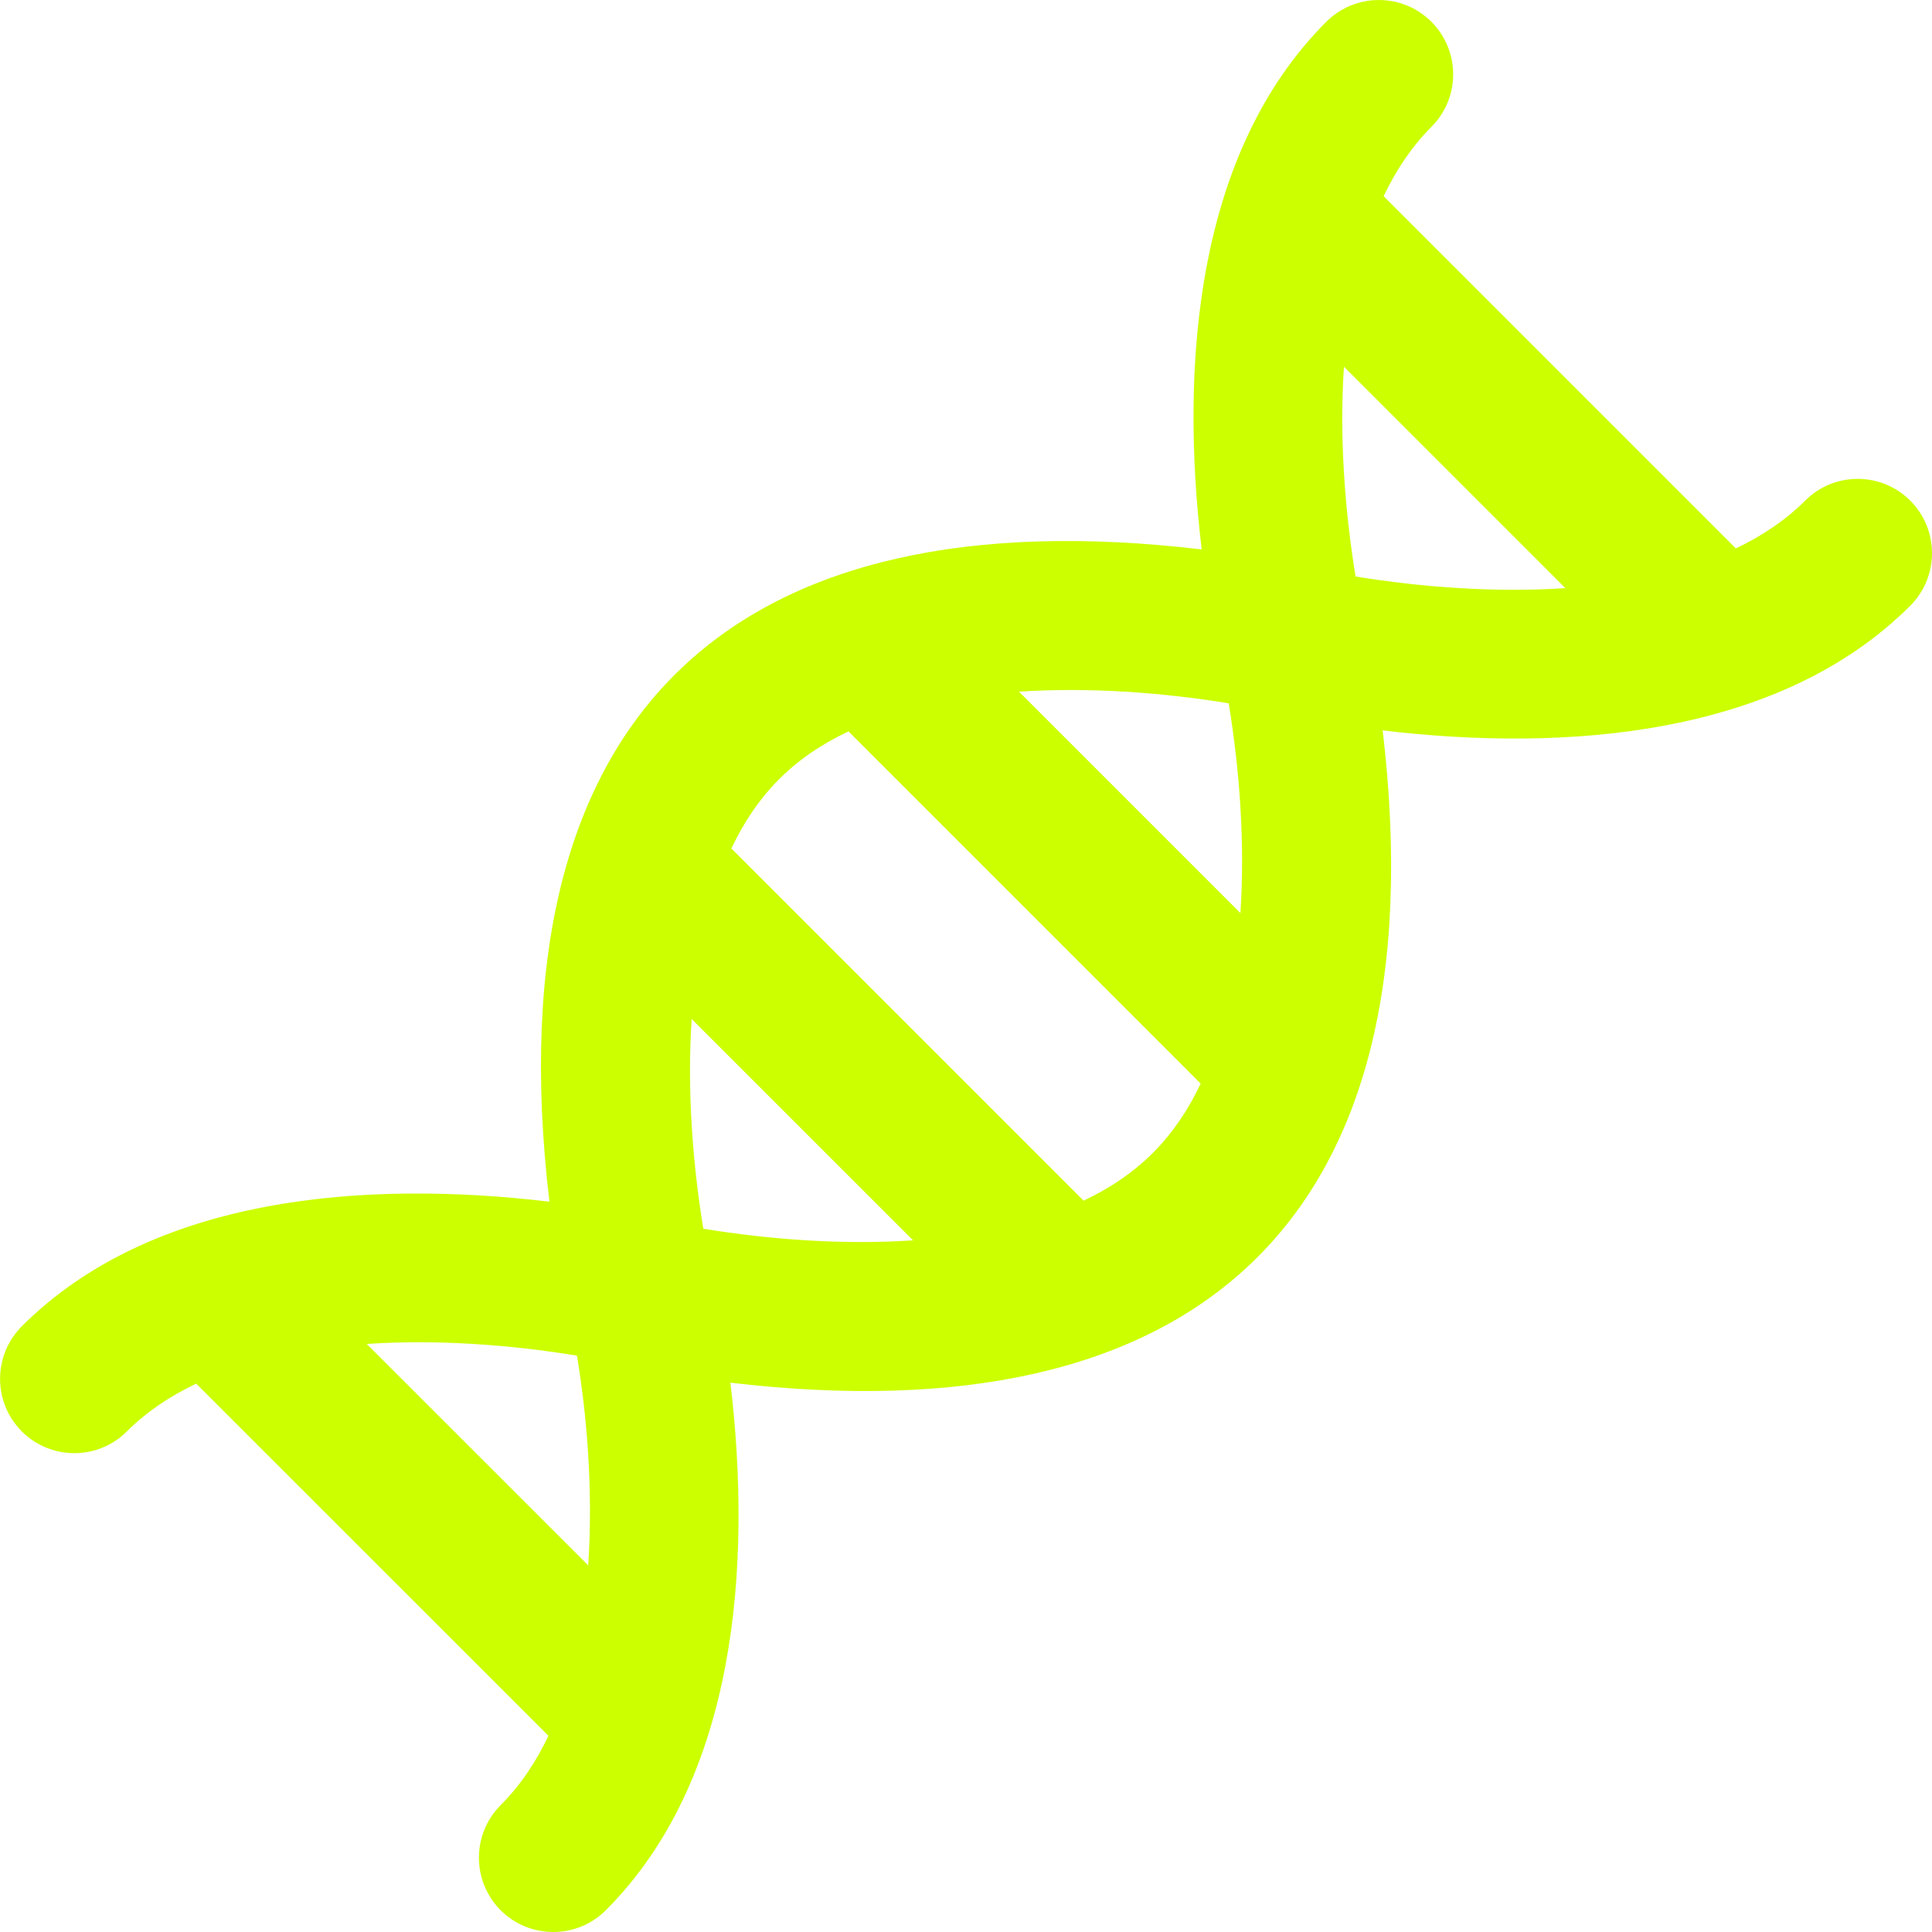
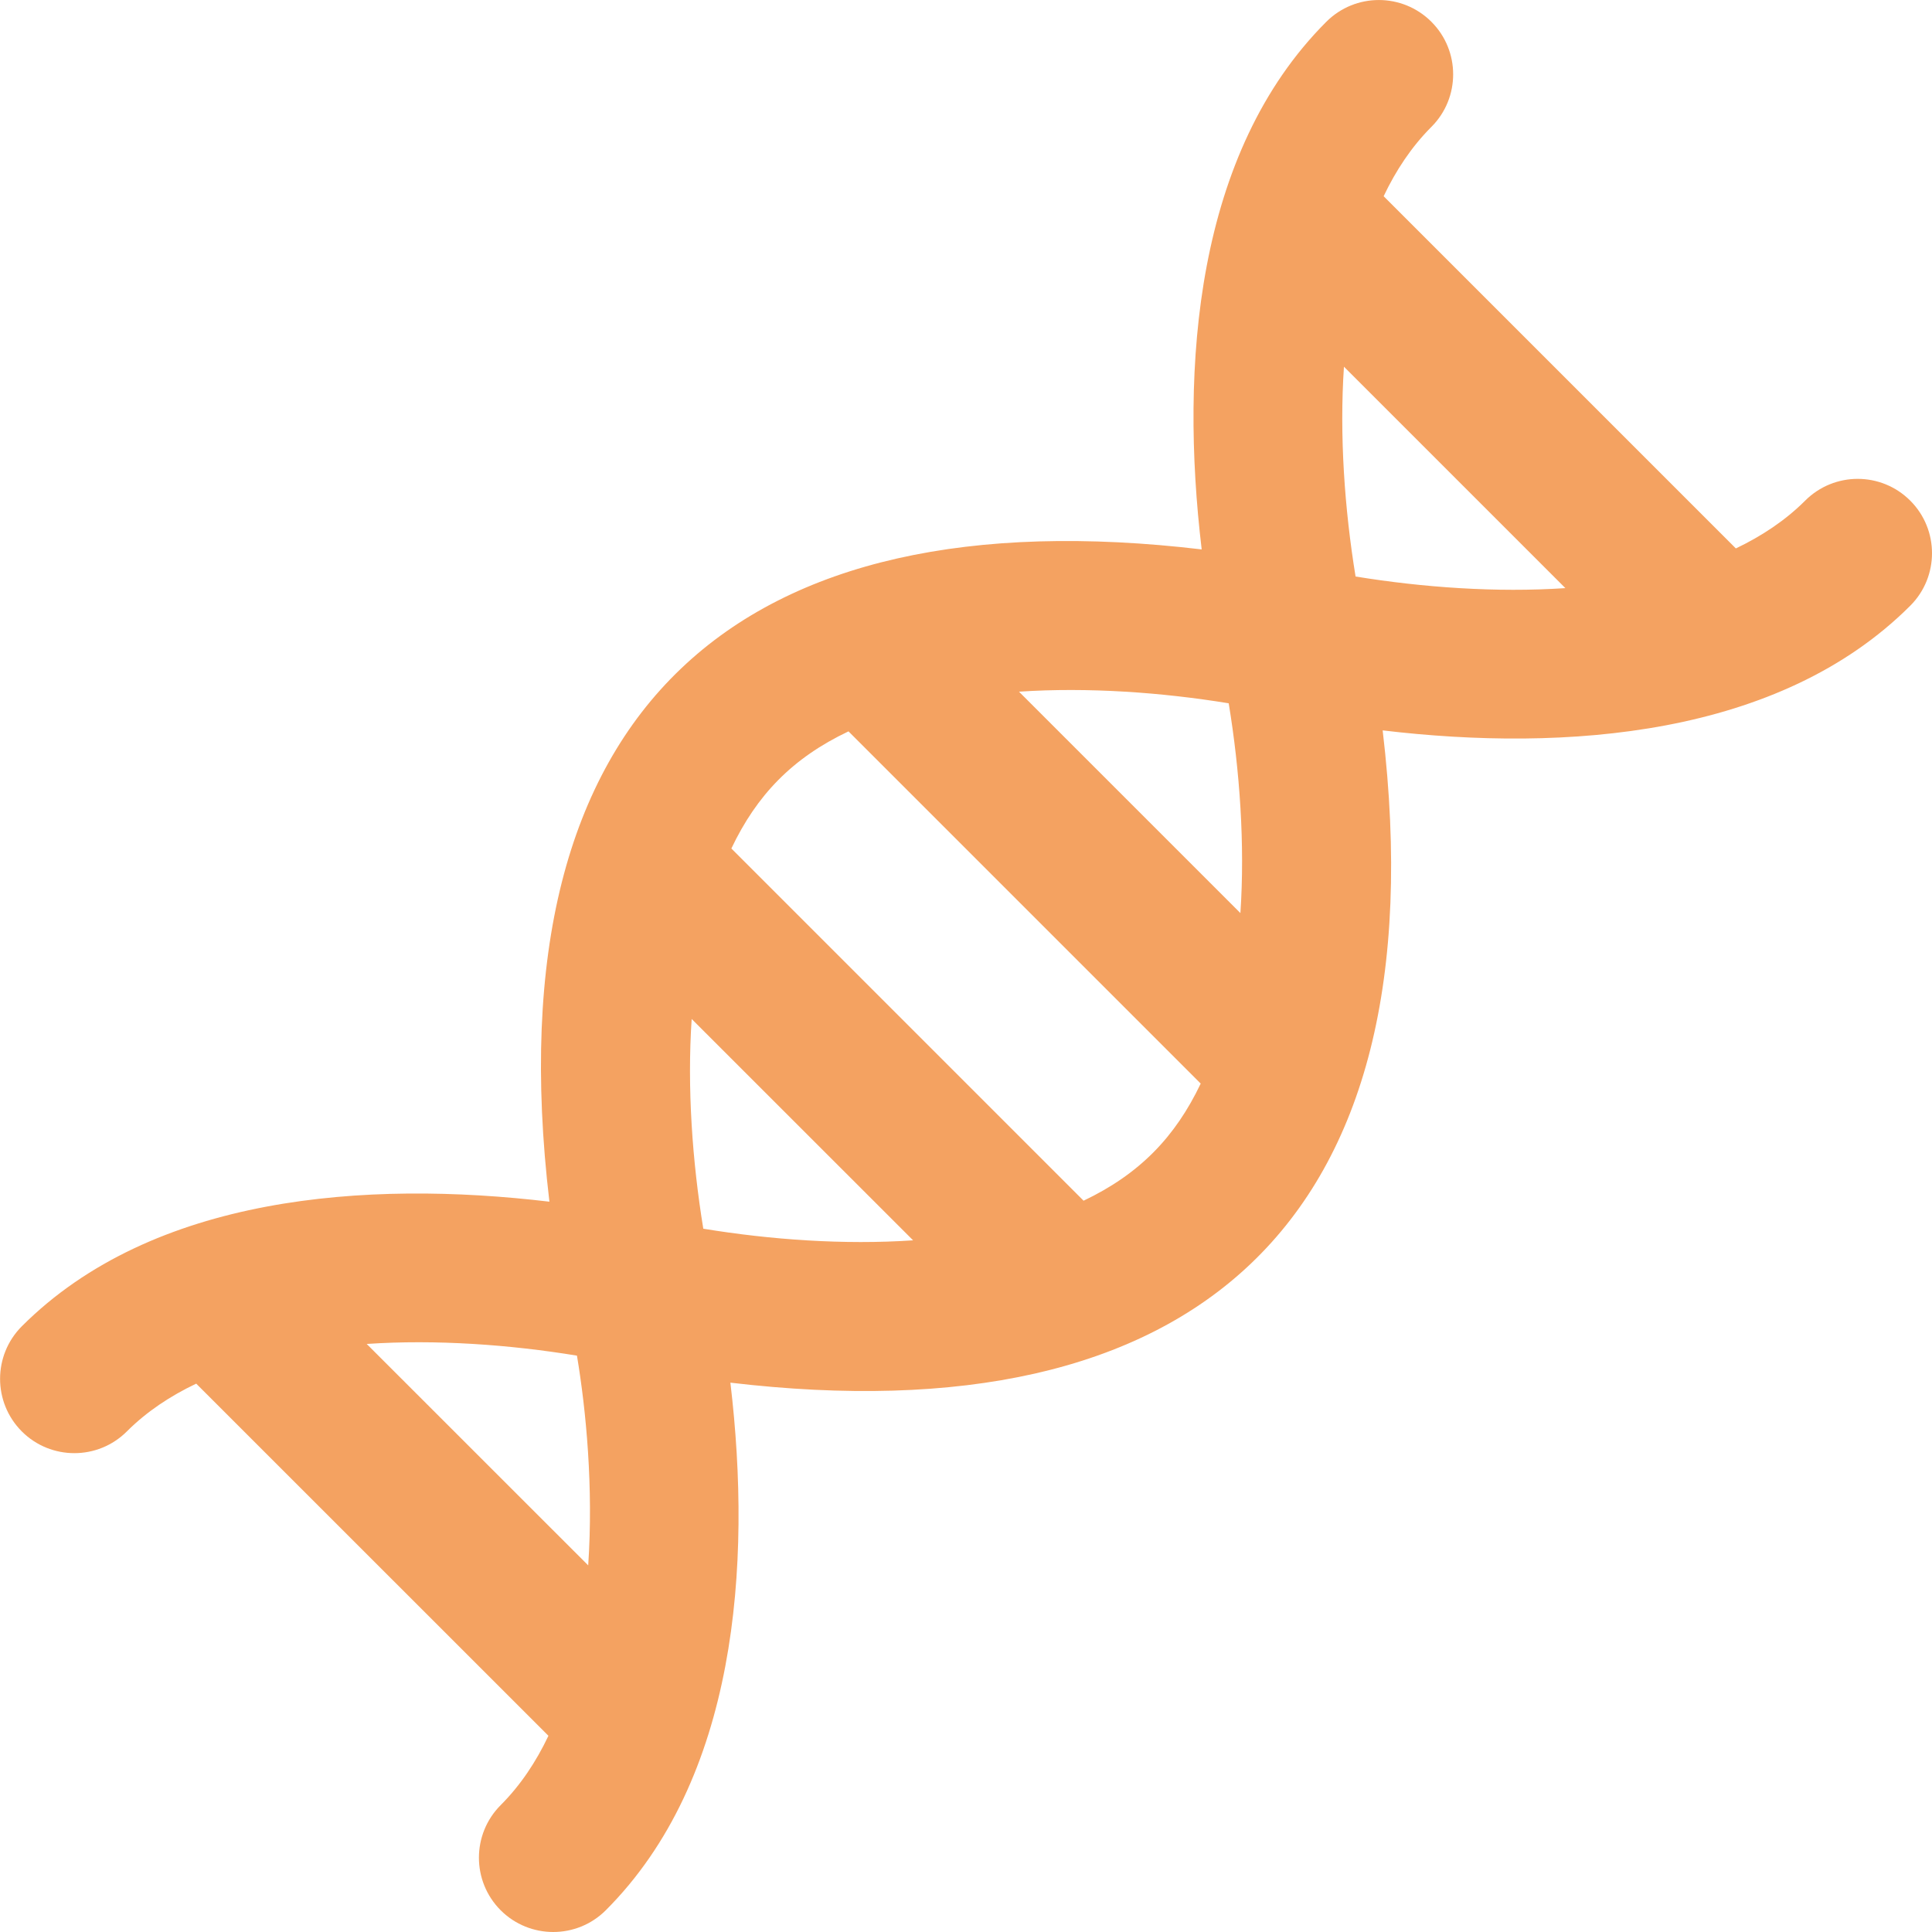
<svg xmlns="http://www.w3.org/2000/svg" version="1.2" viewBox="0 0 256 256" width="256" height="256">
  <style>
- 		.s0 { fill: #ccff00 } 
+ 		.s0 { fill: #f4a261 } 
	</style>
  <path class="s0" d="m253.12 66.34c-3.85-3.85-10.08-3.85-13.93 0-2.63 2.63-5.77 4.7-9.18 6.33l-46.67-46.67c1.62-3.41 3.69-6.55 6.33-9.19 3.84-3.84 3.84-10.08 0-13.92-3.85-3.85-10.08-3.85-13.93 0-17.33 17.33-19.41 45.6-16.51 69.91-61.01-7.22-94.22 20.58-86.43 86.43-24.29-2.89-52.57-0.83-69.91 16.51-3.84 3.85-3.84 10.08 0 13.93 3.84 3.84 10.08 3.84 13.92 0 2.64-2.64 5.78-4.71 9.19-6.33l46.67 46.66c-1.64 3.46-3.72 6.58-6.33 9.19-3.84 3.85-3.84 10.08 0 13.93 3.85 3.84 10.08 3.84 13.93 0 17.33-17.34 19.4-45.6 16.51-69.91 61.01 7.21 94.22-20.58 86.43-86.43 24.26 2.89 52.57 0.82 69.91-16.52 3.84-3.84 3.84-10.08 0-13.92zm-175.18 141.08l-29.35-29.34c9.19-0.62 18.96 0.09 27.86 1.55 1.22 7.29 2.19 17.51 1.49 27.79zm15.25-44.61c-1.46-8.94-2.15-18.71-1.54-27.79l29.34 29.33c-9.16 0.62-18.9-0.08-27.8-1.54zm50.39-3.71l-46.67-46.67c3.36-7.07 8.08-11.99 15.52-15.52l46.67 46.67c-3.37 7.07-8.09 11.98-15.52 15.52zm20.78-38.11l-29.34-29.34c9.16-0.61 18.9 0.09 27.79 1.54 1.47 8.94 2.16 18.71 1.55 27.8zm15.26-44.6c-1.46-8.95-2.15-18.71-1.54-27.8l29.34 29.34c-9.16 0.61-18.9-0.09-27.8-1.54z" />
</svg>
